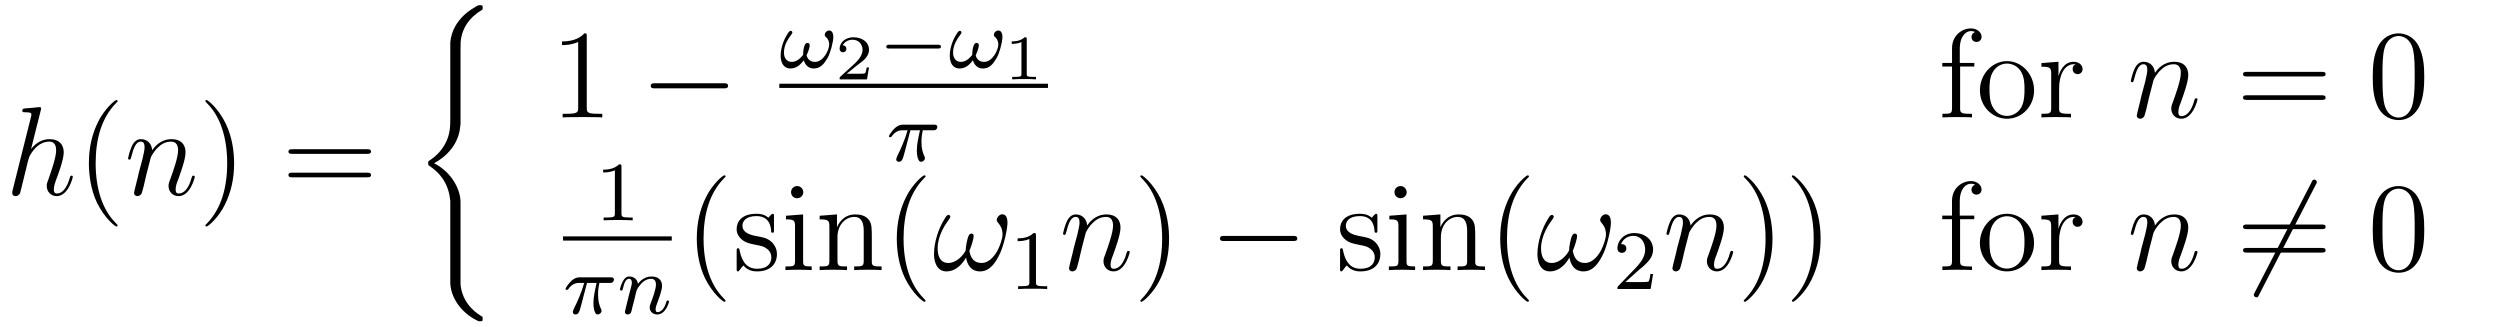
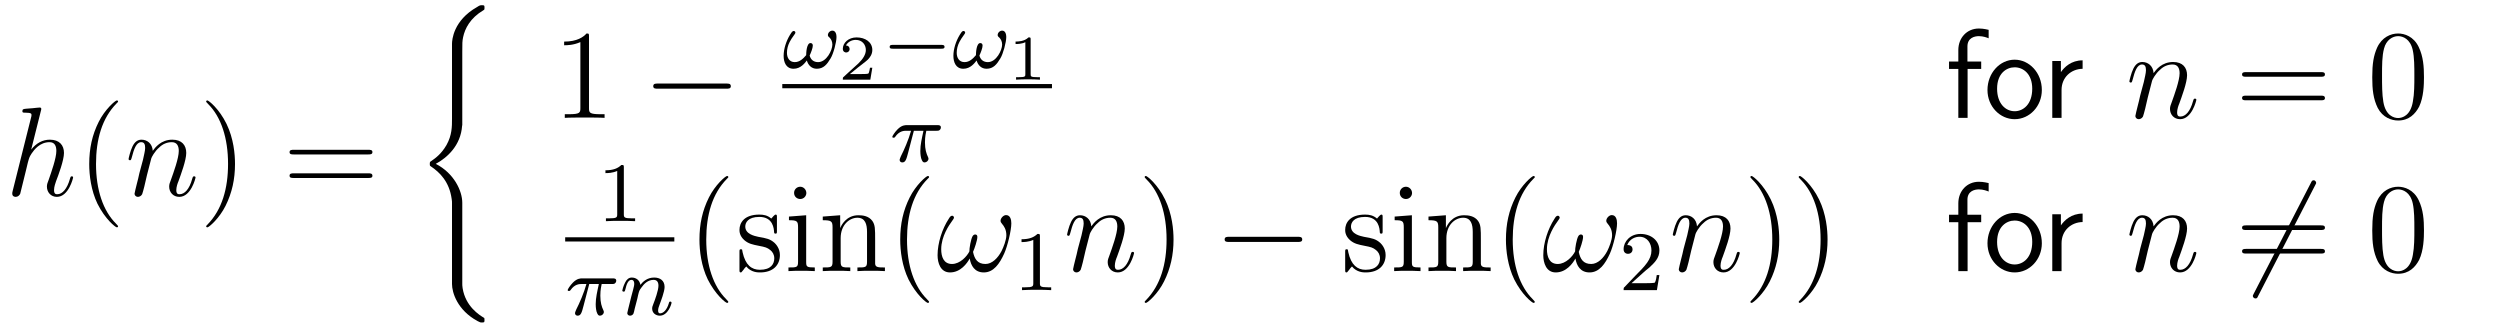
- <svg xmlns="http://www.w3.org/2000/svg" xmlns:xlink="http://www.w3.org/1999/xlink" viewBox="0 0 236.561 30.888" version="1.2">
+ <svg xmlns="http://www.w3.org/2000/svg" xmlns:xlink="http://www.w3.org/1999/xlink" viewBox="0 0 235.662 30.888" version="1.2">
  <defs>
    <g>
      <symbol overflow="visible" id="glyph0-0">
        <path style="stroke:none;" d="" />
      </symbol>
      <symbol overflow="visible" id="glyph0-1">
        <path style="stroke:none;" d="M 3.359 -8 C 3.375 -8.047 3.391 -8.109 3.391 -8.172 C 3.391 -8.297 3.281 -8.297 3.25 -8.297 C 3.234 -8.297 2.656 -8.25 2.594 -8.234 C 2.391 -8.219 2.219 -8.203 2 -8.188 C 1.703 -8.156 1.609 -8.156 1.609 -7.938 C 1.609 -7.812 1.703 -7.812 1.875 -7.812 C 2.469 -7.812 2.469 -7.703 2.469 -7.594 C 2.469 -7.516 2.453 -7.422 2.438 -7.391 L 0.703 -0.469 C 0.656 -0.281 0.656 -0.266 0.656 -0.188 C 0.656 0.078 0.859 0.125 0.984 0.125 C 1.188 0.125 1.344 -0.031 1.406 -0.172 L 1.938 -2.328 C 2 -2.594 2.062 -2.844 2.125 -3.109 C 2.266 -3.609 2.266 -3.625 2.484 -3.969 C 2.719 -4.312 3.25 -5.031 4.172 -5.031 C 4.656 -5.031 4.812 -4.672 4.812 -4.203 C 4.812 -3.531 4.344 -2.219 4.094 -1.5 C 3.984 -1.219 3.922 -1.062 3.922 -0.844 C 3.922 -0.312 4.297 0.125 4.859 0.125 C 5.969 0.125 6.391 -1.641 6.391 -1.703 C 6.391 -1.766 6.344 -1.812 6.281 -1.812 C 6.172 -1.812 6.156 -1.781 6.094 -1.578 C 5.828 -0.625 5.375 -0.125 4.906 -0.125 C 4.781 -0.125 4.594 -0.125 4.594 -0.516 C 4.594 -0.828 4.734 -1.203 4.781 -1.344 C 5 -1.906 5.531 -3.328 5.531 -4.016 C 5.531 -4.734 5.109 -5.266 4.203 -5.266 C 3.531 -5.266 2.922 -4.953 2.438 -4.328 Z M 3.359 -8 " />
      </symbol>
      <symbol overflow="visible" id="glyph0-2">
        <path style="stroke:none;" d="M 2.469 -3.5 C 2.484 -3.578 2.781 -4.172 3.234 -4.547 C 3.531 -4.844 3.938 -5.031 4.406 -5.031 C 4.891 -5.031 5.062 -4.672 5.062 -4.203 C 5.062 -3.516 4.562 -2.156 4.328 -1.5 C 4.219 -1.219 4.156 -1.062 4.156 -0.844 C 4.156 -0.312 4.531 0.125 5.109 0.125 C 6.219 0.125 6.641 -1.641 6.641 -1.703 C 6.641 -1.766 6.594 -1.812 6.516 -1.812 C 6.406 -1.812 6.391 -1.781 6.328 -1.578 C 6.062 -0.594 5.609 -0.125 5.141 -0.125 C 5.016 -0.125 4.828 -0.125 4.828 -0.516 C 4.828 -0.812 4.953 -1.172 5.031 -1.344 C 5.266 -2 5.766 -3.328 5.766 -4.016 C 5.766 -4.734 5.359 -5.266 4.453 -5.266 C 3.375 -5.266 2.828 -4.516 2.609 -4.219 C 2.562 -4.906 2.078 -5.266 1.547 -5.266 C 1.172 -5.266 0.906 -5.047 0.703 -4.641 C 0.484 -4.203 0.328 -3.484 0.328 -3.438 C 0.328 -3.391 0.375 -3.328 0.453 -3.328 C 0.547 -3.328 0.562 -3.344 0.641 -3.625 C 0.828 -4.344 1.047 -5.031 1.516 -5.031 C 1.797 -5.031 1.891 -4.844 1.891 -4.484 C 1.891 -4.219 1.766 -3.75 1.688 -3.375 L 1.344 -2.094 C 1.297 -1.859 1.172 -1.328 1.109 -1.109 C 1.031 -0.797 0.891 -0.234 0.891 -0.172 C 0.891 -0.016 1.031 0.125 1.203 0.125 C 1.344 0.125 1.516 0.047 1.609 -0.125 C 1.641 -0.188 1.75 -0.609 1.812 -0.844 L 2.062 -1.922 Z M 2.469 -3.5 " />
      </symbol>
      <symbol overflow="visible" id="glyph0-3">
        <path style="stroke:none;" d="M 7.094 -4.5 C 7.094 -4.844 7 -5.281 6.594 -5.281 C 6.344 -5.281 6.078 -4.984 6.078 -4.75 C 6.078 -4.641 6.125 -4.562 6.219 -4.453 C 6.391 -4.25 6.625 -3.938 6.625 -3.375 C 6.625 -2.938 6.359 -2.266 6.172 -1.891 C 5.828 -1.234 5.281 -0.672 4.656 -0.672 C 3.906 -0.672 3.625 -1.141 3.484 -1.812 C 3.625 -2.125 3.891 -2.906 3.891 -3.219 C 3.891 -3.344 3.844 -3.453 3.688 -3.453 C 3.609 -3.453 3.516 -3.406 3.453 -3.312 C 3.281 -3.047 3.125 -2.109 3.141 -1.859 C 2.922 -1.406 2.266 -0.672 1.5 -0.672 C 0.703 -0.672 0.484 -1.375 0.484 -2.062 C 0.484 -3.297 1.266 -4.391 1.484 -4.688 C 1.609 -4.859 1.688 -4.984 1.688 -5.016 C 1.688 -5.094 1.641 -5.219 1.531 -5.219 C 1.344 -5.219 1.281 -5.062 1.188 -4.922 C 0.578 -3.984 0.141 -2.656 0.141 -1.5 C 0.141 -0.766 0.422 0.125 1.312 0.125 C 2.312 0.125 2.922 -0.734 3.172 -1.188 C 3.281 -0.516 3.641 0.125 4.5 0.125 C 5.422 0.125 5.984 -0.688 6.422 -1.656 C 6.734 -2.344 7.094 -3.844 7.094 -4.5 Z M 7.094 -4.5 " />
      </symbol>
      <symbol overflow="visible" id="glyph1-0">
        <path style="stroke:none;" d="" />
      </symbol>
      <symbol overflow="visible" id="glyph1-1">
        <path style="stroke:none;" d="M 3.891 2.906 C 3.891 2.875 3.891 2.844 3.688 2.641 C 2.484 1.438 1.812 -0.531 1.812 -2.969 C 1.812 -5.297 2.375 -7.297 3.766 -8.703 C 3.891 -8.812 3.891 -8.828 3.891 -8.875 C 3.891 -8.938 3.828 -8.969 3.781 -8.969 C 3.625 -8.969 2.641 -8.109 2.062 -6.938 C 1.453 -5.719 1.172 -4.453 1.172 -2.969 C 1.172 -1.906 1.344 -0.484 1.953 0.781 C 2.672 2.219 3.641 3 3.781 3 C 3.828 3 3.891 2.969 3.891 2.906 Z M 3.891 2.906 " />
      </symbol>
      <symbol overflow="visible" id="glyph1-2">
        <path style="stroke:none;" d="M 3.375 -2.969 C 3.375 -3.891 3.25 -5.359 2.578 -6.75 C 1.875 -8.188 0.891 -8.969 0.766 -8.969 C 0.719 -8.969 0.656 -8.938 0.656 -8.875 C 0.656 -8.828 0.656 -8.812 0.859 -8.609 C 2.062 -7.406 2.719 -5.422 2.719 -2.984 C 2.719 -0.672 2.156 1.328 0.781 2.734 C 0.656 2.844 0.656 2.875 0.656 2.906 C 0.656 2.969 0.719 3 0.766 3 C 0.922 3 1.906 2.141 2.484 0.969 C 3.094 -0.25 3.375 -1.547 3.375 -2.969 Z M 3.375 -2.969 " />
      </symbol>
      <symbol overflow="visible" id="glyph1-3">
        <path style="stroke:none;" d="M 8.062 -3.875 C 8.234 -3.875 8.453 -3.875 8.453 -4.094 C 8.453 -4.312 8.25 -4.312 8.062 -4.312 L 1.031 -4.312 C 0.859 -4.312 0.641 -4.312 0.641 -4.094 C 0.641 -3.875 0.844 -3.875 1.031 -3.875 Z M 8.062 -1.656 C 8.234 -1.656 8.453 -1.656 8.453 -1.859 C 8.453 -2.094 8.25 -2.094 8.062 -2.094 L 1.031 -2.094 C 0.859 -2.094 0.641 -2.094 0.641 -1.875 C 0.641 -1.656 0.844 -1.656 1.031 -1.656 Z M 8.062 -1.656 " />
      </symbol>
      <symbol overflow="visible" id="glyph1-4">
        <path style="stroke:none;" d="M 3.438 -7.656 C 3.438 -7.938 3.438 -7.953 3.203 -7.953 C 2.922 -7.625 2.312 -7.188 1.094 -7.188 L 1.094 -6.844 C 1.359 -6.844 1.953 -6.844 2.625 -7.141 L 2.625 -0.922 C 2.625 -0.484 2.578 -0.344 1.531 -0.344 L 1.156 -0.344 L 1.156 0 C 1.484 -0.031 2.641 -0.031 3.031 -0.031 C 3.438 -0.031 4.578 -0.031 4.906 0 L 4.906 -0.344 L 4.531 -0.344 C 3.484 -0.344 3.438 -0.484 3.438 -0.922 Z M 3.438 -7.656 " />
      </symbol>
      <symbol overflow="visible" id="glyph1-5">
-         <path style="stroke:none;" d="M 2.062 -4.812 L 3.406 -4.812 L 3.406 -5.156 L 2.031 -5.156 L 2.031 -6.547 C 2.031 -7.625 2.578 -8.172 3.078 -8.172 C 3.172 -8.172 3.344 -8.156 3.484 -8.078 C 3.438 -8.062 3.141 -7.953 3.141 -7.609 C 3.141 -7.344 3.328 -7.141 3.609 -7.141 C 3.891 -7.141 4.094 -7.344 4.094 -7.625 C 4.094 -8.062 3.656 -8.422 3.078 -8.422 C 2.25 -8.422 1.297 -7.766 1.297 -6.547 L 1.297 -5.156 L 0.375 -5.156 L 0.375 -4.812 L 1.297 -4.812 L 1.297 -0.891 C 1.297 -0.344 1.172 -0.344 0.391 -0.344 L 0.391 0 C 0.734 -0.031 1.391 -0.031 1.75 -0.031 C 2.062 -0.031 2.922 -0.031 3.188 0 L 3.188 -0.344 L 2.953 -0.344 C 2.078 -0.344 2.062 -0.484 2.062 -0.906 Z M 2.062 -4.812 " />
+         <path style="stroke:none;" d="M 5.359 -3.828 C 5.359 -4.812 5.297 -5.781 4.859 -6.688 C 4.375 -7.688 3.516 -7.953 2.922 -7.953 C 2.234 -7.953 1.391 -7.609 0.938 -6.609 C 0.609 -5.859 0.484 -5.109 0.484 -3.828 C 0.484 -2.672 0.578 -1.797 1 -0.938 C 1.469 -0.031 2.297 0.25 2.922 0.25 C 3.953 0.25 4.547 -0.375 4.906 -1.062 C 5.328 -1.953 5.359 -3.125 5.359 -3.828 Z M 2.922 0.016 C 2.531 0.016 1.75 -0.203 1.531 -1.5 C 1.406 -2.219 1.406 -3.125 1.406 -3.969 C 1.406 -4.953 1.406 -5.828 1.594 -6.531 C 1.797 -7.344 2.406 -7.703 2.922 -7.703 C 3.375 -7.703 4.062 -7.438 4.297 -6.406 C 4.453 -5.719 4.453 -4.781 4.453 -3.969 C 4.453 -3.172 4.453 -2.266 4.312 -1.531 C 4.094 -0.219 3.328 0.016 2.922 0.016 Z M 2.922 0.016 " />
      </symbol>
      <symbol overflow="visible" id="glyph1-6">
-         <path style="stroke:none;" d="M 5.484 -2.562 C 5.484 -4.094 4.312 -5.328 2.922 -5.328 C 1.5 -5.328 0.359 -4.062 0.359 -2.562 C 0.359 -1.031 1.547 0.125 2.922 0.125 C 4.328 0.125 5.484 -1.047 5.484 -2.562 Z M 2.922 -0.141 C 2.484 -0.141 1.953 -0.328 1.609 -0.922 C 1.281 -1.453 1.266 -2.156 1.266 -2.672 C 1.266 -3.125 1.266 -3.844 1.641 -4.391 C 1.969 -4.906 2.5 -5.094 2.922 -5.094 C 3.375 -5.094 3.891 -4.875 4.203 -4.406 C 4.578 -3.859 4.578 -3.109 4.578 -2.672 C 4.578 -2.25 4.578 -1.5 4.266 -0.938 C 3.938 -0.375 3.375 -0.141 2.922 -0.141 Z M 2.922 -0.141 " />
+         <path style="stroke:none;" d="M 3.922 -5.062 C 3.922 -5.266 3.922 -5.328 3.797 -5.328 C 3.703 -5.328 3.484 -5.062 3.391 -4.953 C 3.031 -5.266 2.656 -5.328 2.266 -5.328 C 0.828 -5.328 0.391 -4.547 0.391 -3.891 C 0.391 -3.75 0.391 -3.328 0.844 -2.922 C 1.234 -2.578 1.641 -2.5 2.188 -2.391 C 2.844 -2.266 3 -2.219 3.297 -1.984 C 3.516 -1.812 3.672 -1.547 3.672 -1.203 C 3.672 -0.688 3.375 -0.125 2.312 -0.125 C 1.531 -0.125 0.953 -0.578 0.688 -1.766 C 0.641 -1.984 0.641 -2 0.641 -2.016 C 0.609 -2.062 0.562 -2.062 0.531 -2.062 C 0.391 -2.062 0.391 -2 0.391 -1.781 L 0.391 -0.156 C 0.391 0.062 0.391 0.125 0.516 0.125 C 0.578 0.125 0.578 0.109 0.781 -0.141 C 0.844 -0.234 0.844 -0.25 1.031 -0.438 C 1.484 0.125 2.125 0.125 2.328 0.125 C 3.578 0.125 4.203 -0.578 4.203 -1.516 C 4.203 -2.156 3.812 -2.547 3.703 -2.656 C 3.281 -3.031 2.953 -3.094 2.156 -3.234 C 1.812 -3.312 0.938 -3.484 0.938 -4.203 C 0.938 -4.562 1.188 -5.109 2.266 -5.109 C 3.562 -5.109 3.641 -4 3.656 -3.641 C 3.672 -3.531 3.75 -3.531 3.797 -3.531 C 3.922 -3.531 3.922 -3.594 3.922 -3.812 Z M 3.922 -5.062 " />
      </symbol>
      <symbol overflow="visible" id="glyph1-7">
-         <path style="stroke:none;" d="M 2 -2.781 C 2 -3.938 2.469 -5.031 3.391 -5.031 C 3.484 -5.031 3.516 -5.031 3.562 -5.016 C 3.469 -4.969 3.281 -4.906 3.281 -4.578 C 3.281 -4.234 3.547 -4.094 3.734 -4.094 C 3.984 -4.094 4.219 -4.25 4.219 -4.578 C 4.219 -4.938 3.891 -5.266 3.375 -5.266 C 2.359 -5.266 2.016 -4.172 1.953 -3.938 L 1.938 -3.938 L 1.938 -5.266 L 0.328 -5.141 L 0.328 -4.797 C 1.141 -4.797 1.25 -4.703 1.25 -4.125 L 1.25 -0.891 C 1.25 -0.344 1.109 -0.344 0.328 -0.344 L 0.328 0 C 0.672 -0.031 1.328 -0.031 1.688 -0.031 C 2.016 -0.031 2.859 -0.031 3.125 0 L 3.125 -0.344 L 2.891 -0.344 C 2.016 -0.344 2 -0.484 2 -0.906 Z M 2 -2.781 " />
+         <path style="stroke:none;" d="M 2.078 -7.359 C 2.078 -7.672 1.828 -7.953 1.5 -7.953 C 1.188 -7.953 0.922 -7.703 0.922 -7.375 C 0.922 -7.016 1.203 -6.797 1.5 -6.797 C 1.859 -6.797 2.078 -7.094 2.078 -7.359 Z M 0.438 -5.141 L 0.438 -4.797 C 1.188 -4.797 1.297 -4.719 1.297 -4.141 L 1.297 -0.891 C 1.297 -0.344 1.172 -0.344 0.391 -0.344 L 0.391 0 C 0.734 -0.031 1.297 -0.031 1.656 -0.031 C 1.781 -0.031 2.469 -0.031 2.875 0 L 2.875 -0.344 C 2.109 -0.344 2.062 -0.406 2.062 -0.875 L 2.062 -5.266 Z M 0.438 -5.141 " />
      </symbol>
      <symbol overflow="visible" id="glyph1-8">
-         <path style="stroke:none;" d="M 5.359 -3.828 C 5.359 -4.812 5.297 -5.781 4.859 -6.688 C 4.375 -7.688 3.516 -7.953 2.922 -7.953 C 2.234 -7.953 1.391 -7.609 0.938 -6.609 C 0.609 -5.859 0.484 -5.109 0.484 -3.828 C 0.484 -2.672 0.578 -1.797 1 -0.938 C 1.469 -0.031 2.297 0.25 2.922 0.25 C 3.953 0.25 4.547 -0.375 4.906 -1.062 C 5.328 -1.953 5.359 -3.125 5.359 -3.828 Z M 2.922 0.016 C 2.531 0.016 1.75 -0.203 1.531 -1.5 C 1.406 -2.219 1.406 -3.125 1.406 -3.969 C 1.406 -4.953 1.406 -5.828 1.594 -6.531 C 1.797 -7.344 2.406 -7.703 2.922 -7.703 C 3.375 -7.703 4.062 -7.438 4.297 -6.406 C 4.453 -5.719 4.453 -4.781 4.453 -3.969 C 4.453 -3.172 4.453 -2.266 4.312 -1.531 C 4.094 -0.219 3.328 0.016 2.922 0.016 Z M 2.922 0.016 " />
-       </symbol>
-       <symbol overflow="visible" id="glyph1-9">
-         <path style="stroke:none;" d="M 3.922 -5.062 C 3.922 -5.266 3.922 -5.328 3.797 -5.328 C 3.703 -5.328 3.484 -5.062 3.391 -4.953 C 3.031 -5.266 2.656 -5.328 2.266 -5.328 C 0.828 -5.328 0.391 -4.547 0.391 -3.891 C 0.391 -3.75 0.391 -3.328 0.844 -2.922 C 1.234 -2.578 1.641 -2.5 2.188 -2.391 C 2.844 -2.266 3 -2.219 3.297 -1.984 C 3.516 -1.812 3.672 -1.547 3.672 -1.203 C 3.672 -0.688 3.375 -0.125 2.312 -0.125 C 1.531 -0.125 0.953 -0.578 0.688 -1.766 C 0.641 -1.984 0.641 -2 0.641 -2.016 C 0.609 -2.062 0.562 -2.062 0.531 -2.062 C 0.391 -2.062 0.391 -2 0.391 -1.781 L 0.391 -0.156 C 0.391 0.062 0.391 0.125 0.516 0.125 C 0.578 0.125 0.578 0.109 0.781 -0.141 C 0.844 -0.234 0.844 -0.25 1.031 -0.438 C 1.484 0.125 2.125 0.125 2.328 0.125 C 3.578 0.125 4.203 -0.578 4.203 -1.516 C 4.203 -2.156 3.812 -2.547 3.703 -2.656 C 3.281 -3.031 2.953 -3.094 2.156 -3.234 C 1.812 -3.312 0.938 -3.484 0.938 -4.203 C 0.938 -4.562 1.188 -5.109 2.266 -5.109 C 3.562 -5.109 3.641 -4 3.656 -3.641 C 3.672 -3.531 3.75 -3.531 3.797 -3.531 C 3.922 -3.531 3.922 -3.594 3.922 -3.812 Z M 3.922 -5.062 " />
-       </symbol>
-       <symbol overflow="visible" id="glyph1-10">
-         <path style="stroke:none;" d="M 2.078 -7.359 C 2.078 -7.672 1.828 -7.953 1.5 -7.953 C 1.188 -7.953 0.922 -7.703 0.922 -7.375 C 0.922 -7.016 1.203 -6.797 1.5 -6.797 C 1.859 -6.797 2.078 -7.094 2.078 -7.359 Z M 0.438 -5.141 L 0.438 -4.797 C 1.188 -4.797 1.297 -4.719 1.297 -4.141 L 1.297 -0.891 C 1.297 -0.344 1.172 -0.344 0.391 -0.344 L 0.391 0 C 0.734 -0.031 1.297 -0.031 1.656 -0.031 C 1.781 -0.031 2.469 -0.031 2.875 0 L 2.875 -0.344 C 2.109 -0.344 2.062 -0.406 2.062 -0.875 L 2.062 -5.266 Z M 0.438 -5.141 " />
-       </symbol>
-       <symbol overflow="visible" id="glyph1-11">
        <path style="stroke:none;" d="M 5.312 -2.906 C 5.312 -4.016 5.312 -4.344 5.047 -4.734 C 4.703 -5.203 4.141 -5.266 3.734 -5.266 C 2.562 -5.266 2.109 -4.281 2.016 -4.047 L 2.016 -5.266 L 0.375 -5.141 L 0.375 -4.797 C 1.188 -4.797 1.297 -4.703 1.297 -4.125 L 1.297 -0.891 C 1.297 -0.344 1.156 -0.344 0.375 -0.344 L 0.375 0 C 0.688 -0.031 1.344 -0.031 1.672 -0.031 C 2.016 -0.031 2.672 -0.031 2.969 0 L 2.969 -0.344 C 2.219 -0.344 2.062 -0.344 2.062 -0.891 L 2.062 -3.109 C 2.062 -4.359 2.891 -5.031 3.641 -5.031 C 4.375 -5.031 4.547 -4.422 4.547 -3.688 L 4.547 -0.891 C 4.547 -0.344 4.406 -0.344 3.641 -0.344 L 3.641 0 C 3.938 -0.031 4.594 -0.031 4.922 -0.031 C 5.266 -0.031 5.922 -0.031 6.234 0 L 6.234 -0.344 C 5.625 -0.344 5.328 -0.344 5.312 -0.703 Z M 5.312 -2.906 " />
      </symbol>
      <symbol overflow="visible" id="glyph2-0">
        <path style="stroke:none;" d="" />
      </symbol>
      <symbol overflow="visible" id="glyph2-1">
        <path style="stroke:none;" d="M 4.5 18.219 C 4.5 17.109 3.734 15.438 2 14.547 C 3.078 13.969 4.359 12.812 4.484 10.953 L 4.5 10.891 L 4.5 3.984 C 4.5 3.156 4.5 2.984 4.578 2.609 C 4.75 1.797 5.234 0.812 6.5 0.062 C 6.578 0.016 6.594 0.016 6.594 -0.172 C 6.594 -0.391 6.578 -0.406 6.359 -0.406 C 6.188 -0.406 6.156 -0.406 5.891 -0.234 C 3.656 1.031 3.531 2.875 3.531 3.234 L 3.531 10.312 C 3.531 11.031 3.531 11.844 3.016 12.766 C 2.547 13.578 2.016 13.984 1.578 14.281 C 1.453 14.359 1.438 14.375 1.438 14.547 C 1.438 14.719 1.453 14.734 1.531 14.781 C 2.375 15.344 3.281 16.234 3.5 17.859 C 3.531 18.078 3.531 18.094 3.531 18.219 L 3.531 25.875 C 3.531 26.672 4.031 28.344 5.953 29.375 C 6.188 29.5 6.203 29.5 6.359 29.5 C 6.578 29.5 6.594 29.484 6.594 29.266 C 6.594 29.094 6.578 29.078 6.547 29.062 C 6.109 28.797 4.812 28 4.531 26.266 C 4.5 26.016 4.5 25.984 4.5 25.859 Z M 4.5 18.219 " />
      </symbol>
      <symbol overflow="visible" id="glyph3-0">
        <path style="stroke:none;" d="" />
      </symbol>
      <symbol overflow="visible" id="glyph3-1">
        <path style="stroke:none;" d="M 7.875 -2.75 C 8.078 -2.75 8.297 -2.75 8.297 -2.984 C 8.297 -3.234 8.078 -3.234 7.875 -3.234 L 1.406 -3.234 C 1.203 -3.234 0.984 -3.234 0.984 -2.984 C 0.984 -2.75 1.203 -2.75 1.406 -2.75 Z M 7.875 -2.75 " />
      </symbol>
      <symbol overflow="visible" id="glyph3-2">
        <path style="stroke:none;" d="M 7.531 -8.094 C 7.625 -8.266 7.625 -8.281 7.625 -8.312 C 7.625 -8.406 7.547 -8.562 7.391 -8.562 C 7.25 -8.562 7.203 -8.484 7.125 -8.312 L 1.75 2.109 C 1.656 2.281 1.656 2.312 1.656 2.344 C 1.656 2.438 1.75 2.578 1.906 2.578 C 2.047 2.578 2.078 2.516 2.156 2.344 Z M 7.531 -8.094 " />
      </symbol>
      <symbol overflow="visible" id="glyph4-0">
        <path style="stroke:none;" d="" />
      </symbol>
      <symbol overflow="visible" id="glyph4-1">
        <path style="stroke:none;" d="M 5.109 -2.922 C 5.109 -3.156 5.031 -3.516 4.719 -3.516 C 4.516 -3.516 4.297 -3.328 4.297 -3.094 C 4.297 -2.984 4.391 -2.906 4.484 -2.828 C 4.594 -2.703 4.719 -2.5 4.719 -2.203 C 4.719 -1.672 4.172 -0.547 3.375 -0.547 C 2.953 -0.547 2.672 -0.781 2.578 -1.172 C 2.703 -1.438 2.875 -1.875 2.875 -2.109 C 2.875 -2.234 2.812 -2.344 2.656 -2.344 C 2.297 -2.344 2.25 -1.453 2.25 -1.203 C 1.969 -0.875 1.641 -0.547 1.172 -0.547 C 0.672 -0.547 0.438 -0.953 0.438 -1.422 C 0.438 -1.797 0.531 -2.125 0.688 -2.438 C 0.922 -2.906 1.234 -3.203 1.234 -3.328 C 1.234 -3.422 1.156 -3.484 1.078 -3.484 C 0.922 -3.484 0.812 -3.25 0.719 -3.109 C 0.375 -2.547 0.125 -1.797 0.125 -1.141 C 0.125 -0.531 0.359 0.078 1.062 0.078 C 1.75 0.078 2.141 -0.484 2.312 -0.703 C 2.438 -0.266 2.75 0.078 3.25 0.078 C 3.891 0.078 4.219 -0.344 4.547 -0.891 C 4.812 -1.312 5.109 -2.422 5.109 -2.922 Z M 5.109 -2.922 " />
      </symbol>
      <symbol overflow="visible" id="glyph4-2">
        <path style="stroke:none;" d="M 2.266 -2.906 L 3.172 -2.906 C 3.016 -2.188 2.875 -1.594 2.875 -1 C 2.875 -0.953 2.875 -0.609 2.953 -0.312 C 3.062 0.016 3.141 0.078 3.281 0.078 C 3.453 0.078 3.641 -0.078 3.641 -0.266 C 3.641 -0.312 3.641 -0.328 3.609 -0.406 C 3.438 -0.766 3.312 -1.156 3.312 -1.812 C 3.312 -1.984 3.312 -2.328 3.438 -2.906 L 4.406 -2.906 C 4.531 -2.906 4.609 -2.906 4.688 -2.969 C 4.797 -3.062 4.812 -3.156 4.812 -3.219 C 4.812 -3.438 4.609 -3.438 4.484 -3.438 L 1.609 -3.438 C 1.438 -3.438 1.125 -3.438 0.734 -3.047 C 0.453 -2.766 0.234 -2.406 0.234 -2.344 C 0.234 -2.266 0.281 -2.25 0.344 -2.25 C 0.438 -2.25 0.453 -2.266 0.5 -2.328 C 0.891 -2.906 1.359 -2.906 1.531 -2.906 L 2 -2.906 C 1.766 -2.062 1.344 -1.094 1.047 -0.516 C 1 -0.391 0.922 -0.234 0.922 -0.172 C 0.922 0 1.047 0.078 1.172 0.078 C 1.484 0.078 1.562 -0.219 1.734 -0.875 Z M 2.266 -2.906 " />
      </symbol>
      <symbol overflow="visible" id="glyph4-3">
        <path style="stroke:none;" d="M 1.594 -1.312 C 1.625 -1.422 1.703 -1.734 1.719 -1.844 C 1.828 -2.281 1.828 -2.281 2.016 -2.547 C 2.281 -2.938 2.656 -3.297 3.188 -3.297 C 3.469 -3.297 3.641 -3.125 3.641 -2.75 C 3.641 -2.312 3.312 -1.406 3.156 -1.016 C 3.047 -0.75 3.047 -0.703 3.047 -0.594 C 3.047 -0.141 3.422 0.078 3.766 0.078 C 4.547 0.078 4.875 -1.031 4.875 -1.141 C 4.875 -1.219 4.812 -1.25 4.75 -1.25 C 4.656 -1.25 4.641 -1.188 4.625 -1.109 C 4.438 -0.453 4.094 -0.141 3.797 -0.141 C 3.672 -0.141 3.609 -0.219 3.609 -0.406 C 3.609 -0.594 3.672 -0.766 3.75 -0.969 C 3.859 -1.266 4.219 -2.188 4.219 -2.625 C 4.219 -3.234 3.797 -3.516 3.234 -3.516 C 2.578 -3.516 2.172 -3.125 1.938 -2.828 C 1.875 -3.266 1.531 -3.516 1.125 -3.516 C 0.844 -3.516 0.641 -3.328 0.516 -3.078 C 0.312 -2.703 0.234 -2.312 0.234 -2.297 C 0.234 -2.219 0.297 -2.188 0.359 -2.188 C 0.469 -2.188 0.469 -2.219 0.531 -2.438 C 0.625 -2.828 0.766 -3.297 1.094 -3.297 C 1.312 -3.297 1.359 -3.094 1.359 -2.922 C 1.359 -2.766 1.312 -2.625 1.25 -2.359 C 1.234 -2.297 1.109 -1.828 1.078 -1.719 L 0.781 -0.516 C 0.75 -0.391 0.703 -0.203 0.703 -0.172 C 0.703 0.016 0.859 0.078 0.969 0.078 C 1.109 0.078 1.234 -0.016 1.281 -0.109 C 1.312 -0.156 1.375 -0.438 1.406 -0.594 Z M 1.594 -1.312 " />
      </symbol>
      <symbol overflow="visible" id="glyph5-0">
        <path style="stroke:none;" d="" />
      </symbol>
      <symbol overflow="visible" id="glyph5-1">
        <path style="stroke:none;" d="M 3.219 -1.125 L 3 -1.125 C 2.984 -1.031 2.922 -0.641 2.844 -0.578 C 2.797 -0.531 2.312 -0.531 2.219 -0.531 L 1.109 -0.531 L 1.875 -1.156 C 2.078 -1.328 2.609 -1.703 2.797 -1.891 C 2.969 -2.062 3.219 -2.375 3.219 -2.797 C 3.219 -3.547 2.547 -3.984 1.734 -3.984 C 0.969 -3.984 0.438 -3.469 0.438 -2.906 C 0.438 -2.609 0.688 -2.562 0.75 -2.562 C 0.906 -2.562 1.078 -2.672 1.078 -2.891 C 1.078 -3.016 1 -3.219 0.734 -3.219 C 0.875 -3.516 1.234 -3.75 1.656 -3.75 C 2.281 -3.75 2.609 -3.281 2.609 -2.797 C 2.609 -2.375 2.328 -1.938 1.922 -1.547 L 0.5 -0.25 C 0.438 -0.188 0.438 -0.188 0.438 0 L 3.031 0 Z M 3.219 -1.125 " />
      </symbol>
      <symbol overflow="visible" id="glyph5-2">
        <path style="stroke:none;" d="M 2.141 -3.797 C 2.141 -3.984 2.125 -3.984 1.938 -3.984 C 1.547 -3.594 0.938 -3.594 0.719 -3.594 L 0.719 -3.359 C 0.875 -3.359 1.281 -3.359 1.641 -3.531 L 1.641 -0.516 C 1.641 -0.312 1.641 -0.234 1.016 -0.234 L 0.766 -0.234 L 0.766 0 C 1.094 -0.031 1.562 -0.031 1.891 -0.031 C 2.219 -0.031 2.688 -0.031 3.016 0 L 3.016 -0.234 L 2.766 -0.234 C 2.141 -0.234 2.141 -0.312 2.141 -0.516 Z M 2.141 -3.797 " />
      </symbol>
      <symbol overflow="visible" id="glyph6-0">
        <path style="stroke:none;" d="" />
      </symbol>
      <symbol overflow="visible" id="glyph6-1">
        <path style="stroke:none;" d="M 5.562 -1.812 C 5.703 -1.812 5.875 -1.812 5.875 -1.984 C 5.875 -2.172 5.703 -2.172 5.562 -2.172 L 1 -2.172 C 0.875 -2.172 0.703 -2.172 0.703 -1.984 C 0.703 -1.812 0.875 -1.812 1 -1.812 Z M 5.562 -1.812 " />
      </symbol>
      <symbol overflow="visible" id="glyph7-0">
        <path style="stroke:none;" d="" />
      </symbol>
      <symbol overflow="visible" id="glyph7-1">
+         <path style="stroke:none;" d="M 2.062 -4.609 L 3.344 -4.609 L 3.344 -5.312 L 2.047 -5.312 L 2.047 -6.734 C 2.047 -7.547 2.719 -7.703 3.125 -7.703 C 3.531 -7.703 3.906 -7.562 4.047 -7.5 L 4.047 -8.297 C 3.969 -8.312 3.578 -8.422 3.125 -8.422 C 2 -8.422 1.188 -7.547 1.188 -6.391 L 1.188 -5.312 L 0.312 -5.312 L 0.312 -4.609 L 1.188 -4.609 L 1.188 0 L 2.062 0 Z M 2.062 -4.609 " />
+       </symbol>
+       <symbol overflow="visible" id="glyph7-2">
+         <path style="stroke:none;" d="M 5.484 -2.625 C 5.484 -4.25 4.297 -5.484 2.922 -5.484 C 1.516 -5.484 0.359 -4.219 0.359 -2.625 C 0.359 -1.062 1.547 0.125 2.922 0.125 C 4.328 0.125 5.484 -1.094 5.484 -2.625 Z M 2.922 -0.625 C 2.062 -0.625 1.266 -1.344 1.266 -2.75 C 1.266 -4.203 2.156 -4.766 2.922 -4.766 C 3.734 -4.766 4.578 -4.141 4.578 -2.75 C 4.578 -1.281 3.734 -0.625 2.922 -0.625 Z M 2.922 -0.625 " />
+       </symbol>
+       <symbol overflow="visible" id="glyph7-3">
+         <path style="stroke:none;" d="M 1.812 -2.625 C 1.812 -3.828 2.719 -4.609 3.797 -4.625 L 3.797 -5.422 C 2.719 -5.422 2.078 -4.781 1.75 -4.312 L 1.75 -5.359 L 0.938 -5.359 L 0.938 0 L 1.812 0 Z M 1.812 -2.625 " />
+       </symbol>
+       <symbol overflow="visible" id="glyph8-0">
+         <path style="stroke:none;" d="" />
+       </symbol>
+       <symbol overflow="visible" id="glyph8-1">
        <path style="stroke:none;" d="M 2.5 -5.078 C 2.5 -5.297 2.484 -5.297 2.266 -5.297 C 1.938 -4.984 1.516 -4.797 0.766 -4.797 L 0.766 -4.531 C 0.984 -4.531 1.406 -4.531 1.875 -4.734 L 1.875 -0.656 C 1.875 -0.359 1.844 -0.266 1.094 -0.266 L 0.812 -0.266 L 0.812 0 C 1.141 -0.031 1.828 -0.031 2.188 -0.031 C 2.547 -0.031 3.234 -0.031 3.562 0 L 3.562 -0.266 L 3.281 -0.266 C 2.531 -0.266 2.5 -0.359 2.5 -0.656 Z M 2.5 -5.078 " />
      </symbol>
-       <symbol overflow="visible" id="glyph7-2">
+       <symbol overflow="visible" id="glyph8-2">
        <path style="stroke:none;" d="M 2.25 -1.625 C 2.375 -1.75 2.703 -2.016 2.844 -2.125 C 3.328 -2.578 3.797 -3.016 3.797 -3.734 C 3.797 -4.688 3 -5.297 2.016 -5.297 C 1.047 -5.297 0.422 -4.578 0.422 -3.859 C 0.422 -3.469 0.734 -3.422 0.844 -3.422 C 1.016 -3.422 1.266 -3.531 1.266 -3.844 C 1.266 -4.25 0.859 -4.25 0.766 -4.25 C 1 -4.844 1.531 -5.031 1.922 -5.031 C 2.656 -5.031 3.047 -4.406 3.047 -3.734 C 3.047 -2.906 2.469 -2.297 1.516 -1.344 L 0.516 -0.297 C 0.422 -0.219 0.422 -0.203 0.422 0 L 3.562 0 L 3.797 -1.422 L 3.547 -1.422 C 3.531 -1.266 3.469 -0.875 3.375 -0.719 C 3.328 -0.656 2.719 -0.656 2.594 -0.656 L 1.172 -0.656 Z M 2.25 -1.625 " />
      </symbol>
    </g>
    <clipPath id="clip1">
      <path d="M 40 0 L 46 0 L 46 30.887 L 40 30.887 Z M 40 0 " />
    </clipPath>
  </defs>
  <g id="surface1">
    <g style="fill:rgb(0%,0%,0%);fill-opacity:1;">
      <use xlink:href="#glyph0-1" x="0.5" y="18.433" />
    </g>
    <g style="fill:rgb(0%,0%,0%);fill-opacity:1;">
      <use xlink:href="#glyph1-1" x="7.239" y="18.433" />
    </g>
    <g style="fill:rgb(0%,0%,0%);fill-opacity:1;">
      <use xlink:href="#glyph0-2" x="11.791" y="18.433" />
    </g>
    <g style="fill:rgb(0%,0%,0%);fill-opacity:1;">
      <use xlink:href="#glyph1-2" x="18.778" y="18.433" />
    </g>
    <g style="fill:rgb(0%,0%,0%);fill-opacity:1;">
      <use xlink:href="#glyph1-3" x="26.654" y="18.433" />
    </g>
    <g clip-path="url(#clip1)" clip-rule="nonzero">
      <g style="fill:rgb(0%,0%,0%);fill-opacity:1;">
        <use xlink:href="#glyph2-1" x="39.077" y="0.898" />
      </g>
    </g>
    <g style="fill:rgb(0%,0%,0%);fill-opacity:1;">
      <use xlink:href="#glyph1-4" x="52.084" y="11.11" />
    </g>
    <g style="fill:rgb(0%,0%,0%);fill-opacity:1;">
      <use xlink:href="#glyph3-1" x="60.594" y="11.11" />
    </g>
    <g style="fill:rgb(0%,0%,0%);fill-opacity:1;">
      <use xlink:href="#glyph4-1" x="73.744" y="6.403" />
    </g>
    <g style="fill:rgb(0%,0%,0%);fill-opacity:1;">
      <use xlink:href="#glyph5-1" x="79.01" y="7.51" />
    </g>
    <g style="fill:rgb(0%,0%,0%);fill-opacity:1;">
      <use xlink:href="#glyph6-1" x="83.161" y="6.403" />
    </g>
    <g style="fill:rgb(0%,0%,0%);fill-opacity:1;">
      <use xlink:href="#glyph4-1" x="89.747" y="6.403" />
    </g>
    <g style="fill:rgb(0%,0%,0%);fill-opacity:1;">
      <use xlink:href="#glyph5-2" x="95.013" y="7.51" />
    </g>
    <path style="fill:none;stroke-width:0.398;stroke-linecap:butt;stroke-linejoin:miter;stroke:rgb(0%,0%,0%);stroke-opacity:1;stroke-miterlimit:10;" d="M -0.002 -0 L 25.42 -0 " transform="matrix(1,0,0,-1,73.744,8.121)" />
    <g style="fill:rgb(0%,0%,0%);fill-opacity:1;">
      <use xlink:href="#glyph4-2" x="83.88" y="15.233" />
    </g>
    <g style="fill:rgb(0%,0%,0%);fill-opacity:1;">
-       <use xlink:href="#glyph1-5" x="183.413" y="11.11" />
-       <use xlink:href="#glyph1-6" x="186.99" y="11.11" />
-       <use xlink:href="#glyph1-7" x="192.843" y="11.11" />
-     </g>
-     <g style="fill:rgb(0%,0%,0%);fill-opacity:1;">
-       <use xlink:href="#glyph0-2" x="201.298" y="11.11" />
-     </g>
-     <g style="fill:rgb(0%,0%,0%);fill-opacity:1;">
-       <use xlink:href="#glyph1-3" x="211.606" y="11.11" />
-     </g>
-     <g style="fill:rgb(0%,0%,0%);fill-opacity:1;">
-       <use xlink:href="#glyph1-8" x="224.035" y="11.11" />
-     </g>
-     <g style="fill:rgb(0%,0%,0%);fill-opacity:1;">
-       <use xlink:href="#glyph7-1" x="56.306" y="20.849" />
+       <use xlink:href="#glyph7-1" x="183.413" y="11.11" />
+       <use xlink:href="#glyph7-2" x="186.99" y="11.11" />
+     </g>
+     <g style="fill:rgb(0%,0%,0%);fill-opacity:1;">
+       <use xlink:href="#glyph7-3" x="192.52" y="11.11" />
+     </g>
+     <g style="fill:rgb(0%,0%,0%);fill-opacity:1;">
+       <use xlink:href="#glyph0-2" x="200.398" y="11.11" />
+     </g>
+     <g style="fill:rgb(0%,0%,0%);fill-opacity:1;">
+       <use xlink:href="#glyph1-3" x="210.707" y="11.11" />
+     </g>
+     <g style="fill:rgb(0%,0%,0%);fill-opacity:1;">
+       <use xlink:href="#glyph1-5" x="223.136" y="11.11" />
+     </g>
+     <g style="fill:rgb(0%,0%,0%);fill-opacity:1;">
+       <use xlink:href="#glyph8-1" x="56.306" y="20.849" />
    </g>
    <path style="fill:none;stroke-width:0.398;stroke-linecap:butt;stroke-linejoin:miter;stroke:rgb(0%,0%,0%);stroke-opacity:1;stroke-miterlimit:10;" d="M -0.002 0.001 L 10.287 0.001 " transform="matrix(1,0,0,-1,53.279,22.567)" />
    <g style="fill:rgb(0%,0%,0%);fill-opacity:1;">
      <use xlink:href="#glyph4-2" x="53.279" y="29.679" />
    </g>
    <g style="fill:rgb(0%,0%,0%);fill-opacity:1;">
      <use xlink:href="#glyph4-3" x="58.428" y="29.679" />
    </g>
    <g style="fill:rgb(0%,0%,0%);fill-opacity:1;">
      <use xlink:href="#glyph1-1" x="64.762" y="25.556" />
-       <use xlink:href="#glyph1-9" x="69.315" y="25.556" />
-       <use xlink:href="#glyph1-10" x="73.932" y="25.556" />
-       <use xlink:href="#glyph1-11" x="77.183" y="25.556" />
+       <use xlink:href="#glyph1-6" x="69.315" y="25.556" />
+       <use xlink:href="#glyph1-7" x="73.932" y="25.556" />
+       <use xlink:href="#glyph1-8" x="77.183" y="25.556" />
      <use xlink:href="#glyph1-1" x="83.687" y="25.556" />
    </g>
    <g style="fill:rgb(0%,0%,0%);fill-opacity:1;">
      <use xlink:href="#glyph0-3" x="88.239" y="25.556" />
    </g>
    <g style="fill:rgb(0%,0%,0%);fill-opacity:1;">
-       <use xlink:href="#glyph7-1" x="95.528" y="27.349" />
+       <use xlink:href="#glyph8-1" x="95.528" y="27.349" />
    </g>
    <g style="fill:rgb(0%,0%,0%);fill-opacity:1;">
      <use xlink:href="#glyph0-2" x="100.261" y="25.556" />
    </g>
    <g style="fill:rgb(0%,0%,0%);fill-opacity:1;">
      <use xlink:href="#glyph1-2" x="107.248" y="25.556" />
    </g>
    <g style="fill:rgb(0%,0%,0%);fill-opacity:1;">
      <use xlink:href="#glyph3-1" x="114.457" y="25.556" />
    </g>
    <g style="fill:rgb(0%,0%,0%);fill-opacity:1;">
-       <use xlink:href="#glyph1-9" x="126.412" y="25.556" />
-       <use xlink:href="#glyph1-10" x="131.029" y="25.556" />
-       <use xlink:href="#glyph1-11" x="134.281" y="25.556" />
+       <use xlink:href="#glyph1-6" x="126.412" y="25.556" />
+       <use xlink:href="#glyph1-7" x="131.029" y="25.556" />
+       <use xlink:href="#glyph1-8" x="134.281" y="25.556" />
      <use xlink:href="#glyph1-1" x="140.785" y="25.556" />
    </g>
    <g style="fill:rgb(0%,0%,0%);fill-opacity:1;">
      <use xlink:href="#glyph0-3" x="145.337" y="25.556" />
    </g>
    <g style="fill:rgb(0%,0%,0%);fill-opacity:1;">
-       <use xlink:href="#glyph7-2" x="152.626" y="27.349" />
+       <use xlink:href="#glyph8-2" x="152.626" y="27.349" />
    </g>
    <g style="fill:rgb(0%,0%,0%);fill-opacity:1;">
      <use xlink:href="#glyph0-2" x="157.358" y="25.556" />
    </g>
    <g style="fill:rgb(0%,0%,0%);fill-opacity:1;">
      <use xlink:href="#glyph1-2" x="164.346" y="25.556" />
      <use xlink:href="#glyph1-2" x="168.899" y="25.556" />
    </g>
    <g style="fill:rgb(0%,0%,0%);fill-opacity:1;">
-       <use xlink:href="#glyph1-5" x="183.41" y="25.556" />
-       <use xlink:href="#glyph1-6" x="186.987" y="25.556" />
-       <use xlink:href="#glyph1-7" x="192.84" y="25.556" />
-     </g>
-     <g style="fill:rgb(0%,0%,0%);fill-opacity:1;">
-       <use xlink:href="#glyph0-2" x="201.298" y="25.556" />
-     </g>
-     <g style="fill:rgb(0%,0%,0%);fill-opacity:1;">
-       <use xlink:href="#glyph3-2" x="211.606" y="25.556" />
-     </g>
-     <g style="fill:rgb(0%,0%,0%);fill-opacity:1;">
-       <use xlink:href="#glyph1-3" x="211.606" y="25.556" />
-     </g>
-     <g style="fill:rgb(0%,0%,0%);fill-opacity:1;">
-       <use xlink:href="#glyph1-8" x="224.035" y="25.556" />
+       <use xlink:href="#glyph7-1" x="183.413" y="25.556" />
+       <use xlink:href="#glyph7-2" x="186.99" y="25.556" />
+     </g>
+     <g style="fill:rgb(0%,0%,0%);fill-opacity:1;">
+       <use xlink:href="#glyph7-3" x="192.52" y="25.556" />
+     </g>
+     <g style="fill:rgb(0%,0%,0%);fill-opacity:1;">
+       <use xlink:href="#glyph0-2" x="200.398" y="25.556" />
+     </g>
+     <g style="fill:rgb(0%,0%,0%);fill-opacity:1;">
+       <use xlink:href="#glyph3-2" x="210.707" y="25.556" />
+     </g>
+     <g style="fill:rgb(0%,0%,0%);fill-opacity:1;">
+       <use xlink:href="#glyph1-3" x="210.707" y="25.556" />
+     </g>
+     <g style="fill:rgb(0%,0%,0%);fill-opacity:1;">
+       <use xlink:href="#glyph1-5" x="223.136" y="25.556" />
    </g>
  </g>
</svg>
